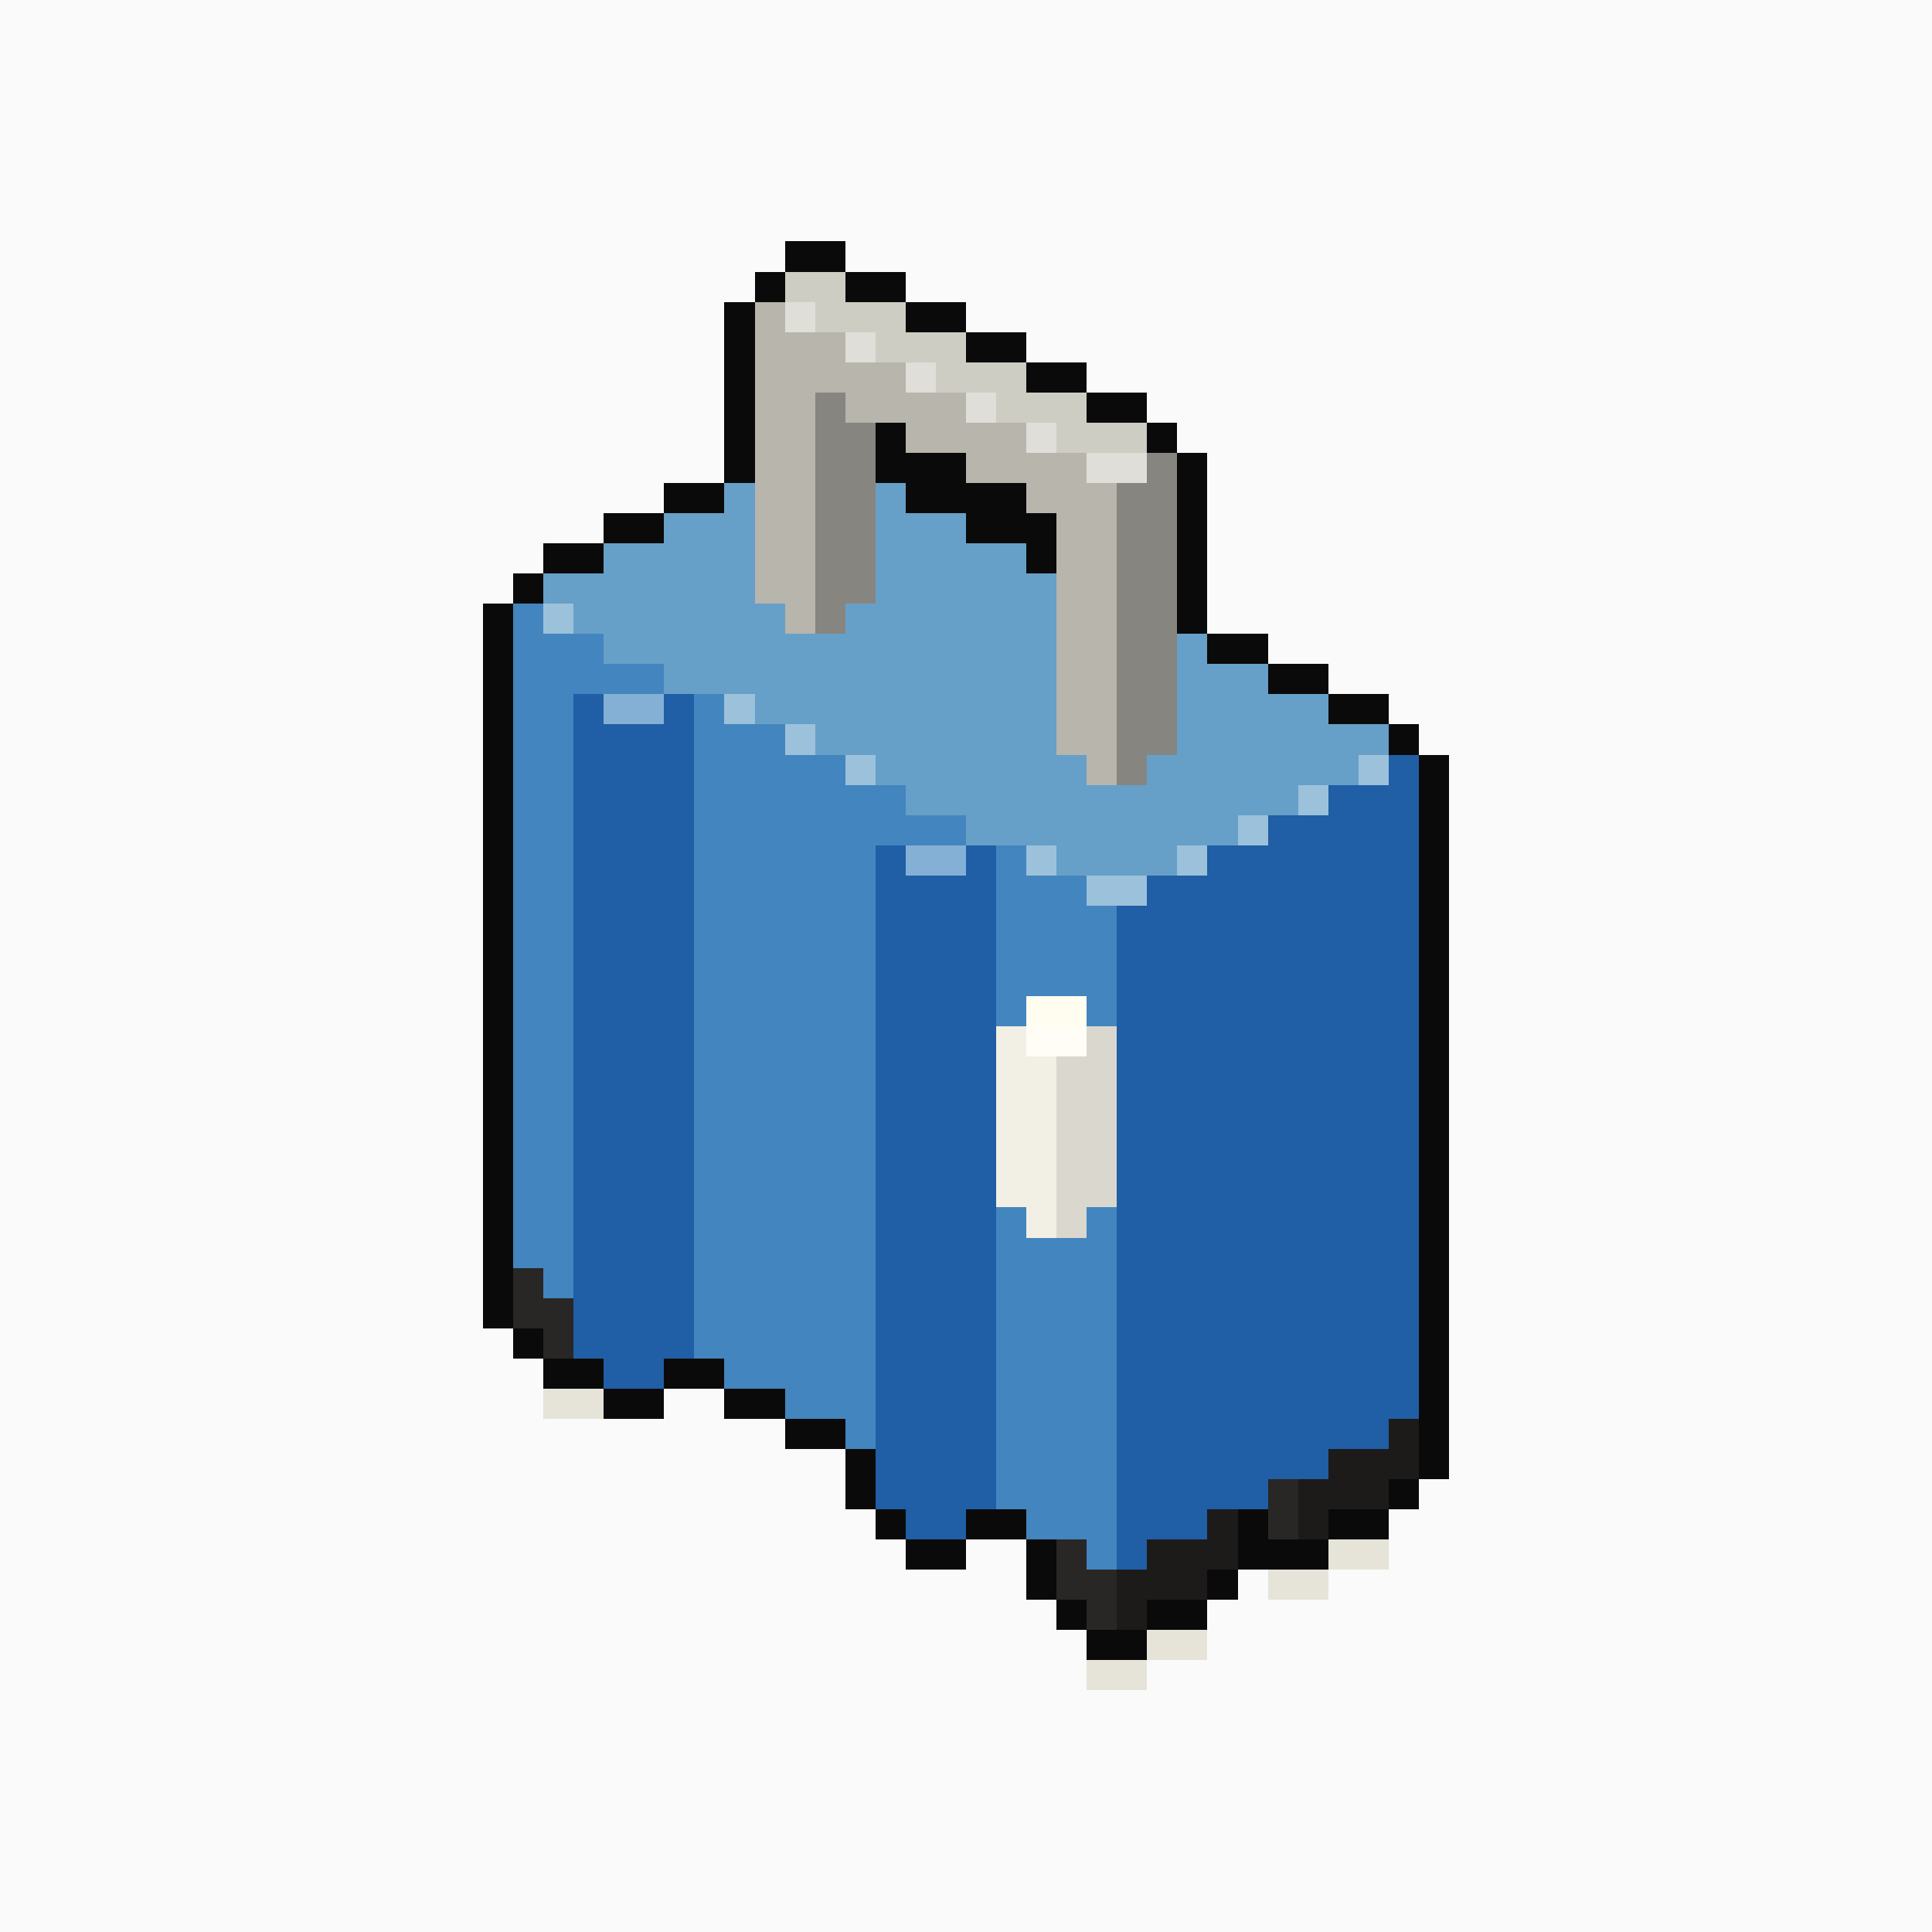
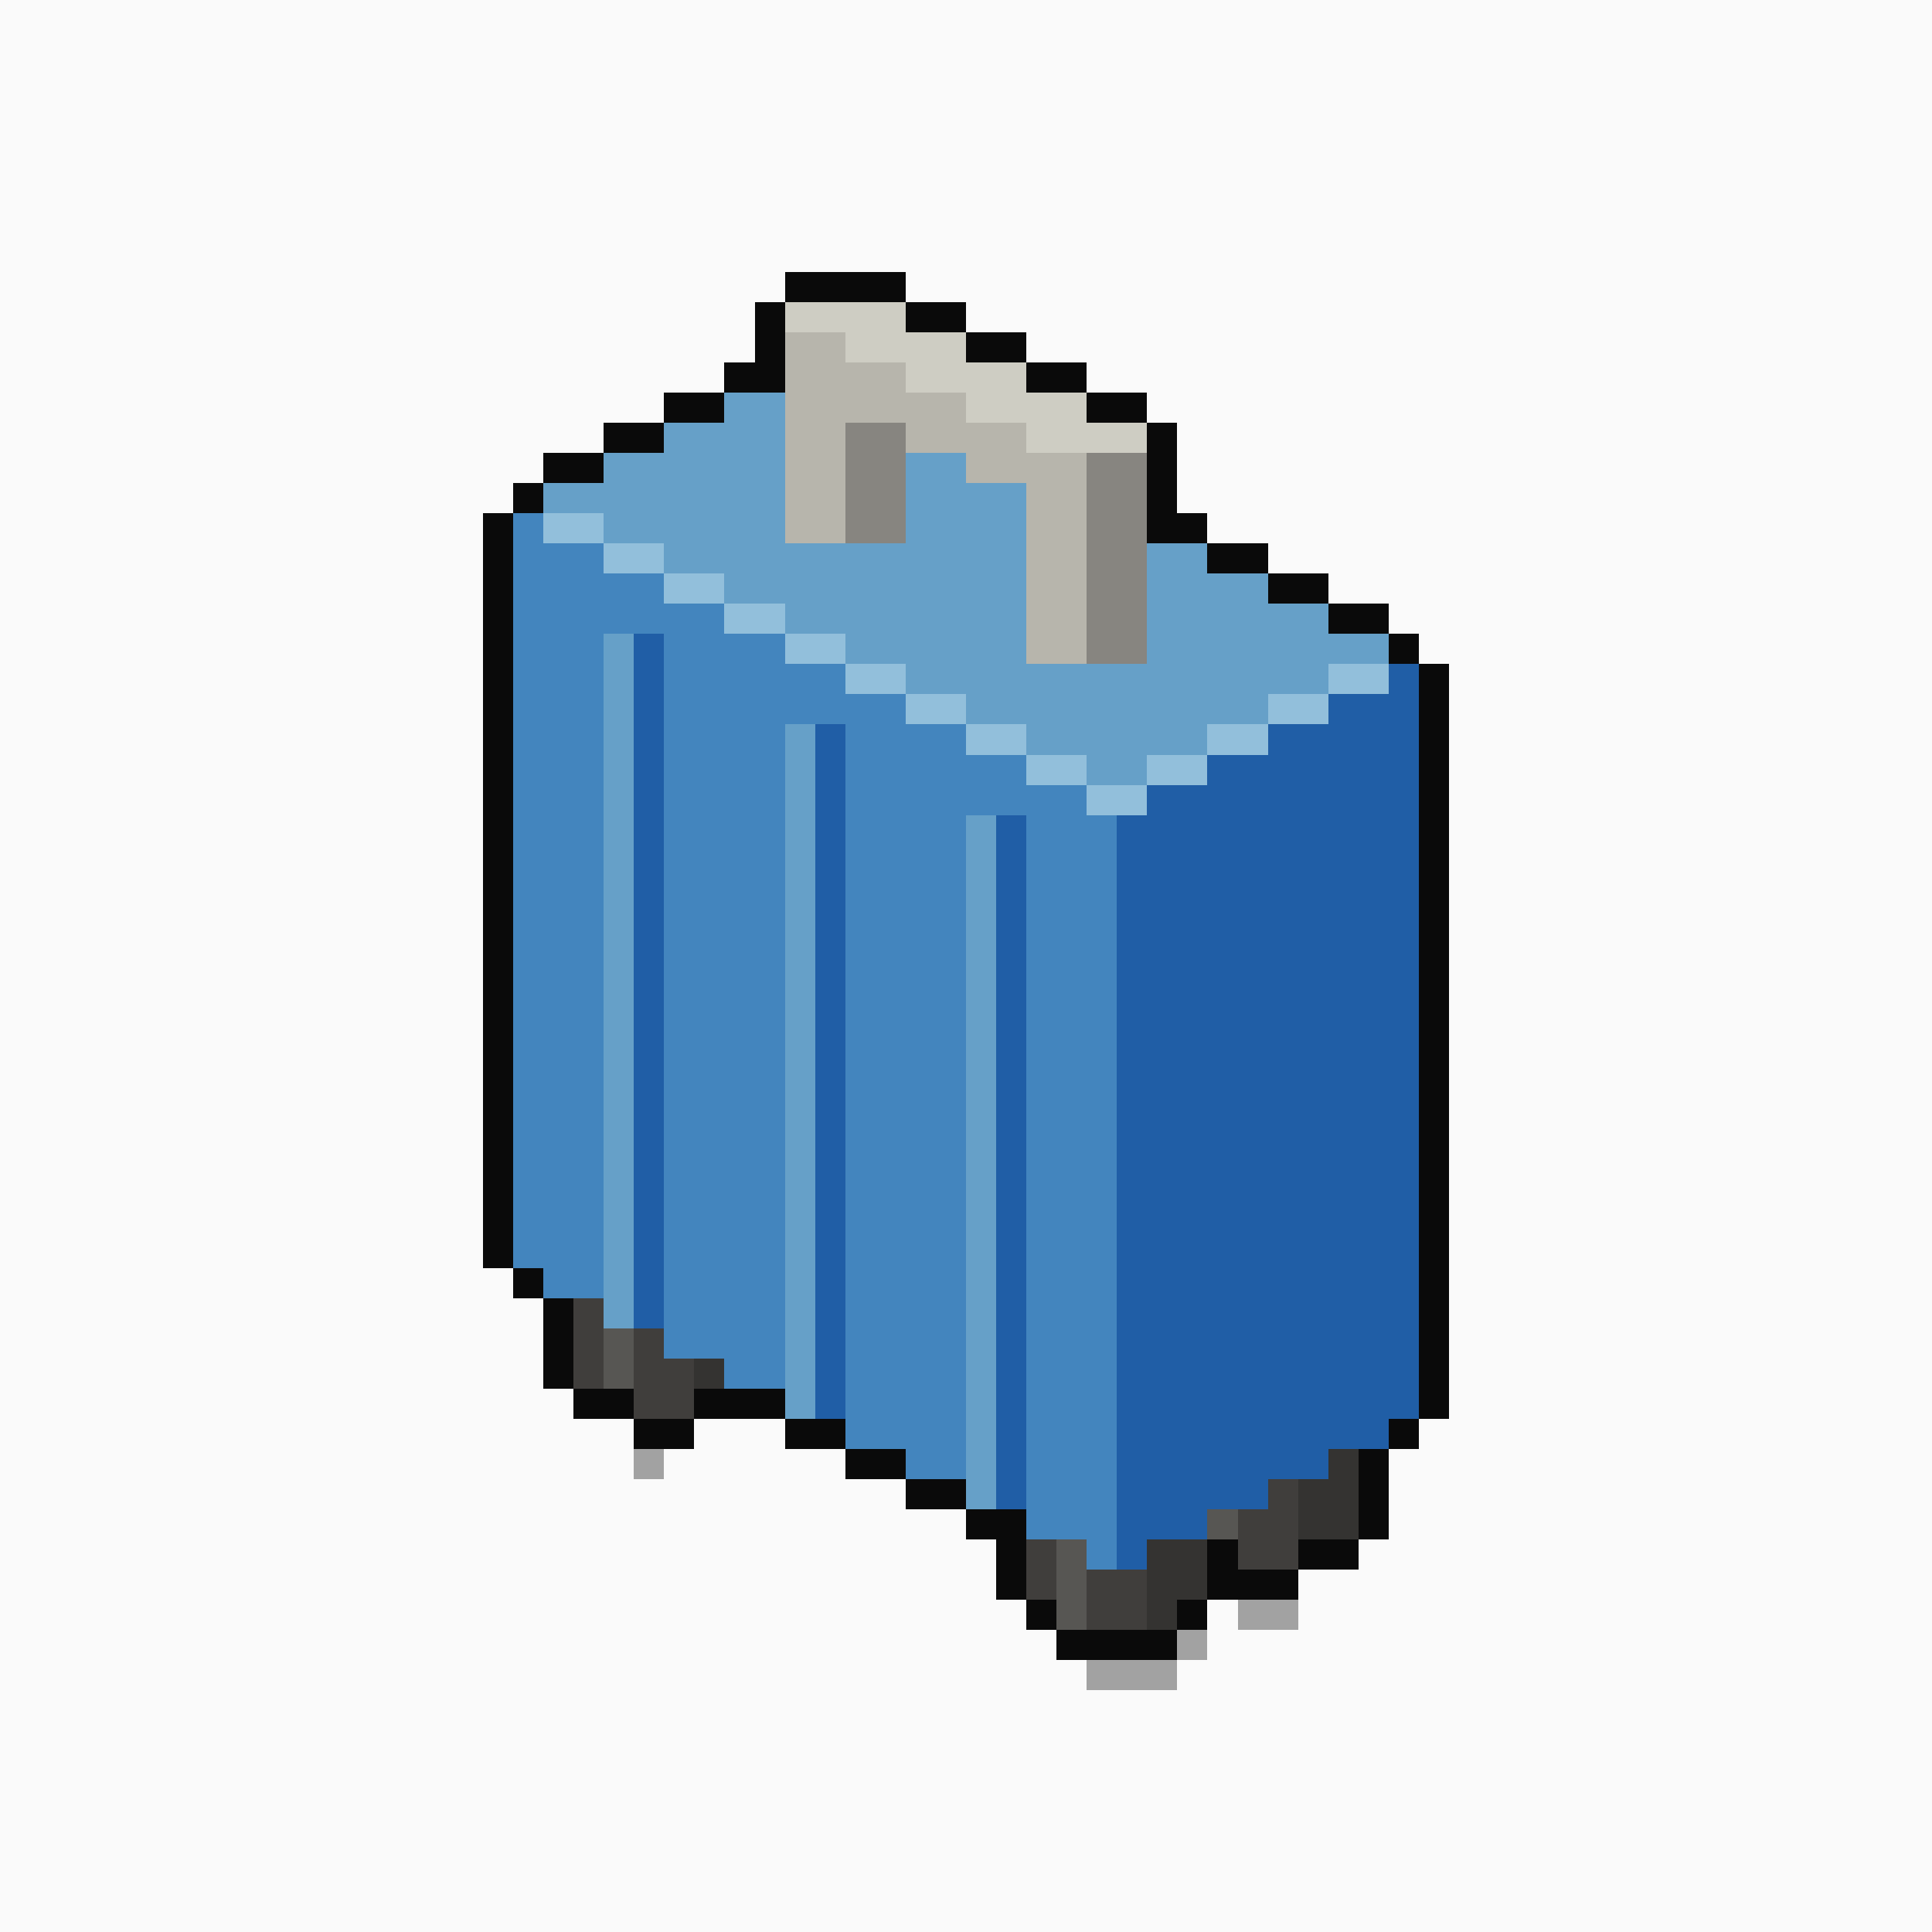
- <svg xmlns="http://www.w3.org/2000/svg" width="1024" height="1024" viewBox="0 0 64 64" shape-rendering="crispEdges">
+ <svg xmlns="http://www.w3.org/2000/svg" viewBox="0 0 64 64" shape-rendering="crispEdges" width="1024" height="1024">
  <rect width="64" height="64" fill="#fafafa" />
-   <path fill="#0a0a0a" d="M26 8h2v1h-2zM25 9h1v1h-1zM28 9h2v1h-2zM30 10h2v1h-2zM32 11h2v1h-2zM34 12h2v1h-2zM36 13h2v1h-2zM29 14h1v1h-1zM38 14h1v1h-1zM24 10h1v6h-1zM29 15h3v1h-3zM22 16h2v1h-2zM30 16h4v1h-4zM20 17h2v1h-2zM32 17h3v1h-3zM18 18h2v1h-2zM34 18h1v1h-1zM17 19h1v1h-1zM39 15h1v6h-1zM40 21h2v1h-2zM42 22h2v1h-2zM44 23h2v1h-2zM46 24h1v1h-1zM16 20h1v24h-1zM17 44h1v1h-1zM18 45h2v1h-2zM22 45h2v1h-2zM20 46h2v1h-2zM24 46h2v1h-2zM26 47h2v1h-2zM47 25h1v24h-1zM28 48h1v2h-1zM46 49h1v1h-1zM29 50h1v1h-1zM32 50h2v1h-2zM41 50h1v1h-1zM44 50h2v1h-2zM30 51h2v1h-2zM41 51h3v1h-3zM34 51h1v2h-1zM40 52h1v1h-1zM35 53h1v1h-1zM38 53h2v1h-2zM36 54h2v1h-2z" />
-   <path fill="#4385be" d="M17 20h1v1h-1zM17 21h3v1h-3zM17 22h5v1h-5zM23 23h1v1h-1zM23 24h3v1h-3zM23 25h5v1h-5zM23 26h7v1h-7zM23 27h9v1h-9zM33 28h1v1h-1zM33 29h3v1h-3zM33 30h4v3h-4zM33 33h1v1h-1zM36 33h1v1h-1zM33 40h1v1h-1zM36 40h1v1h-1zM17 23h2v19h-2zM18 42h1v1h-1zM23 28h6v17h-6zM24 45h5v1h-5zM26 46h3v1h-3zM28 47h1v1h-1zM33 41h4v9h-4zM34 50h3v1h-3zM36 51h1v1h-1z" />
-   <path fill="#66a0c8" d="M24 16h1v1h-1zM29 16h1v1h-1zM22 17h3v1h-3zM29 17h3v1h-3zM20 18h5v1h-5zM29 18h5v1h-5zM18 19h7v1h-7zM29 19h6v1h-6zM19 20h7v1h-7zM28 20h7v1h-7zM20 21h15v1h-15zM39 21h1v1h-1zM22 22h13v1h-13zM39 22h3v1h-3zM25 23h10v1h-10zM39 23h5v1h-5zM27 24h8v1h-8zM39 24h7v1h-7zM29 25h7v1h-7zM38 25h7v1h-7zM30 26h13v1h-13zM32 27h9v1h-9zM35 28h4v1h-4z" />
-   <path fill="#205ea6" d="M19 23h1v1h-1zM22 23h1v1h-1zM46 25h1v1h-1zM44 26h3v1h-3zM42 27h5v1h-5zM29 28h1v1h-1zM32 28h1v1h-1zM40 28h7v1h-7zM38 29h9v1h-9zM19 24h4v21h-4zM20 45h2v1h-2zM37 30h10v17h-10zM37 47h9v1h-9zM37 48h7v1h-7zM29 29h4v21h-4zM37 49h5v1h-5zM30 50h2v1h-2zM37 50h3v1h-3zM37 51h1v1h-1z" />
-   <path fill="#b7b5ac" d="M25 10h1v1h-1zM25 11h3v1h-3zM25 12h5v1h-5zM28 13h4v1h-4zM30 14h4v1h-4zM32 15h4v1h-4zM34 16h3v1h-3zM25 13h2v7h-2zM26 20h1v1h-1zM35 17h2v8h-2zM36 25h1v1h-1z" />
-   <path fill="#9cc1db" d="M18 20h1v1h-1zM24 23h1v1h-1zM26 24h1v1h-1zM28 25h1v1h-1zM45 25h1v1h-1zM43 26h1v1h-1zM41 27h1v1h-1zM34 28h1v1h-1zM39 28h1v1h-1zM36 29h2v1h-2z" />
-   <path fill="#1c1b1a" d="M46 47h1v1h-1zM44 48h3v1h-3zM43 49h3v1h-3zM40 50h1v1h-1zM43 50h1v1h-1zM38 51h3v1h-3zM37 52h3v1h-3zM37 53h1v1h-1z" />
-   <path fill="#282726" d="M17 42h1v1h-1zM17 43h2v1h-2zM18 44h1v1h-1zM42 49h1v2h-1zM35 51h1v1h-1zM35 52h2v1h-2zM36 53h1v1h-1z" />
-   <path fill="#cecdc3" d="M26 9h2v1h-2zM27 10h3v1h-3zM29 11h3v1h-3zM31 12h3v1h-3zM33 13h3v1h-3zM35 14h3v1h-3z" />
-   <path fill="#dfded8" d="M26 10h1v1h-1zM28 11h1v1h-1zM30 12h1v1h-1zM32 13h1v1h-1zM34 14h1v1h-1zM36 15h2v1h-2z" />
-   <path fill="#878580" d="M27 13h1v1h-1zM38 15h1v1h-1zM27 14h2v6h-2zM27 20h1v1h-1zM37 16h2v9h-2zM37 25h1v1h-1z" />
-   <path fill="#e6e4d9" d="M18 46h2v1h-2zM44 51h2v1h-2zM42 52h2v1h-2zM38 54h2v1h-2zM36 55h2v1h-2z" />
-   <path fill="#f2f0e5" d="M33 34h1v1h-1zM33 35h2v5h-2zM34 40h1v1h-1z" />
-   <path fill="#dad8ce" d="M36 34h1v1h-1zM35 35h2v5h-2zM35 40h1v1h-1z" />
-   <path fill="#85b0d5" d="M20 23h2v1h-2zM30 28h2v1h-2z" />
-   <path fill="#fffcf0" d="M34 33h2v1h-2z" />
-   <path fill="#fffdf5" d="M34 34h2v1h-2z" />
+   <path fill="#4385be" d="M17 17h1v25h-1zM18 18h2v25h-2zM20 19h2v2h-2zM22 20h2v25h-2zM24 21h2v25h-2zM26 22h2v2h-2zM28 23h2v25h-2zM30 24h2v25h-2zM32 25h2v2h-2zM34 26h2v25h-2zM36 27h1v25h-1z" />
+   <path fill="#205ea6" d="M21 21h1v23h-1zM46 22h1v25h-1zM44 23h2v25h-2zM27 24h1v23h-1zM42 24h2v25h-2zM40 25h2v25h-2zM38 26h2v25h-2zM33 27h1v23h-1zM37 27h1v25h-1z" />
+   <path fill="#66a0c8" d="M24 13h2v7h-2zM22 14h2v5h-2zM20 15h2v3h-2zM30 15h2v8h-2zM18 16h2v1h-2zM32 16h2v8h-2zM26 18h4v3h-4zM38 18h2v7h-2zM40 19h2v5h-2zM42 20h2v3h-2zM20 21h1v23h-1zM28 21h2v1h-2zM44 21h2v1h-2zM34 22h4v3h-4zM26 24h1v23h-1zM36 25h2v1h-2zM32 27h1v23h-1z" />
+   <path fill="#0a0a0a" d="M26 9h4v1h-4zM25 10h1v3h-1zM30 10h2v1h-2zM32 11h2v1h-2zM24 12h1v1h-1zM34 12h2v1h-2zM22 13h2v1h-2zM36 13h2v1h-2zM20 14h2v1h-2zM38 14h1v4h-1zM18 15h2v1h-2zM17 16h1v1h-1zM16 17h1v25h-1zM39 17h1v1h-1zM40 18h2v1h-2zM42 19h2v1h-2zM44 20h2v1h-2zM46 21h1v1h-1zM47 22h1v25h-1zM17 42h1v1h-1zM18 43h1v3h-1zM19 46h2v1h-2zM23 46h3v1h-3zM21 47h2v1h-2zM26 47h2v1h-2zM46 47h1v1h-1zM28 48h2v1h-2zM45 48h1v3h-1zM30 49h2v1h-2zM32 50h2v1h-2zM33 51h1v2h-1zM40 51h1v2h-1zM43 51h2v1h-2zM41 52h2v1h-2zM34 53h1v1h-1zM39 53h1v1h-1zM35 54h4v1h-4z" />
+   <path fill="#b7b5ac" d="M26 11h2v7h-2zM28 12h2v2h-2zM30 13h2v2h-2zM32 14h2v2h-2zM34 15h2v7h-2z" />
+   <path fill="#92bfdb" d="M18 17h2v1h-2zM20 18h2v1h-2zM22 19h2v1h-2zM24 20h2v1h-2zM26 21h2v1h-2zM28 22h2v1h-2zM44 22h2v1h-2zM30 23h2v1h-2zM42 23h2v1h-2zM32 24h2v1h-2zM40 24h2v1h-2zM34 25h2v1h-2zM38 25h2v1h-2zM36 26h2v1h-2z" />
+   <path fill="#878580" d="M28 14h2v4h-2zM36 15h2v7h-2z" />
+   <path fill="#cecdc3" d="M26 10h4v1h-4zM28 11h4v1h-4zM30 12h4v1h-4zM32 13h4v1h-4zM34 14h4v1h-4z" />
+   <path fill="#403e3c" d="M19 43h1v3h-1zM21 44h1v3h-1zM22 45h1v2h-1zM42 49h1v3h-1zM41 50h1v2h-1zM34 51h1v2h-1zM36 52h2v2h-2z" />
+   <path fill="#343331" d="M23 45h1v1h-1zM44 48h1v3h-1zM43 49h1v2h-1zM38 51h2v2h-2zM38 53h1v1h-1z" />
+   <path fill="#000000" fill-opacity="0.353" d="M21 48h1v1h-1zM41 53h2v1h-2zM39 54h1v1h-1zM36 55h3v1h-3z" />
+   <path fill="#575653" d="M20 44h1v2h-1zM40 50h1v1h-1zM35 51h1v3h-1z" />
</svg>
